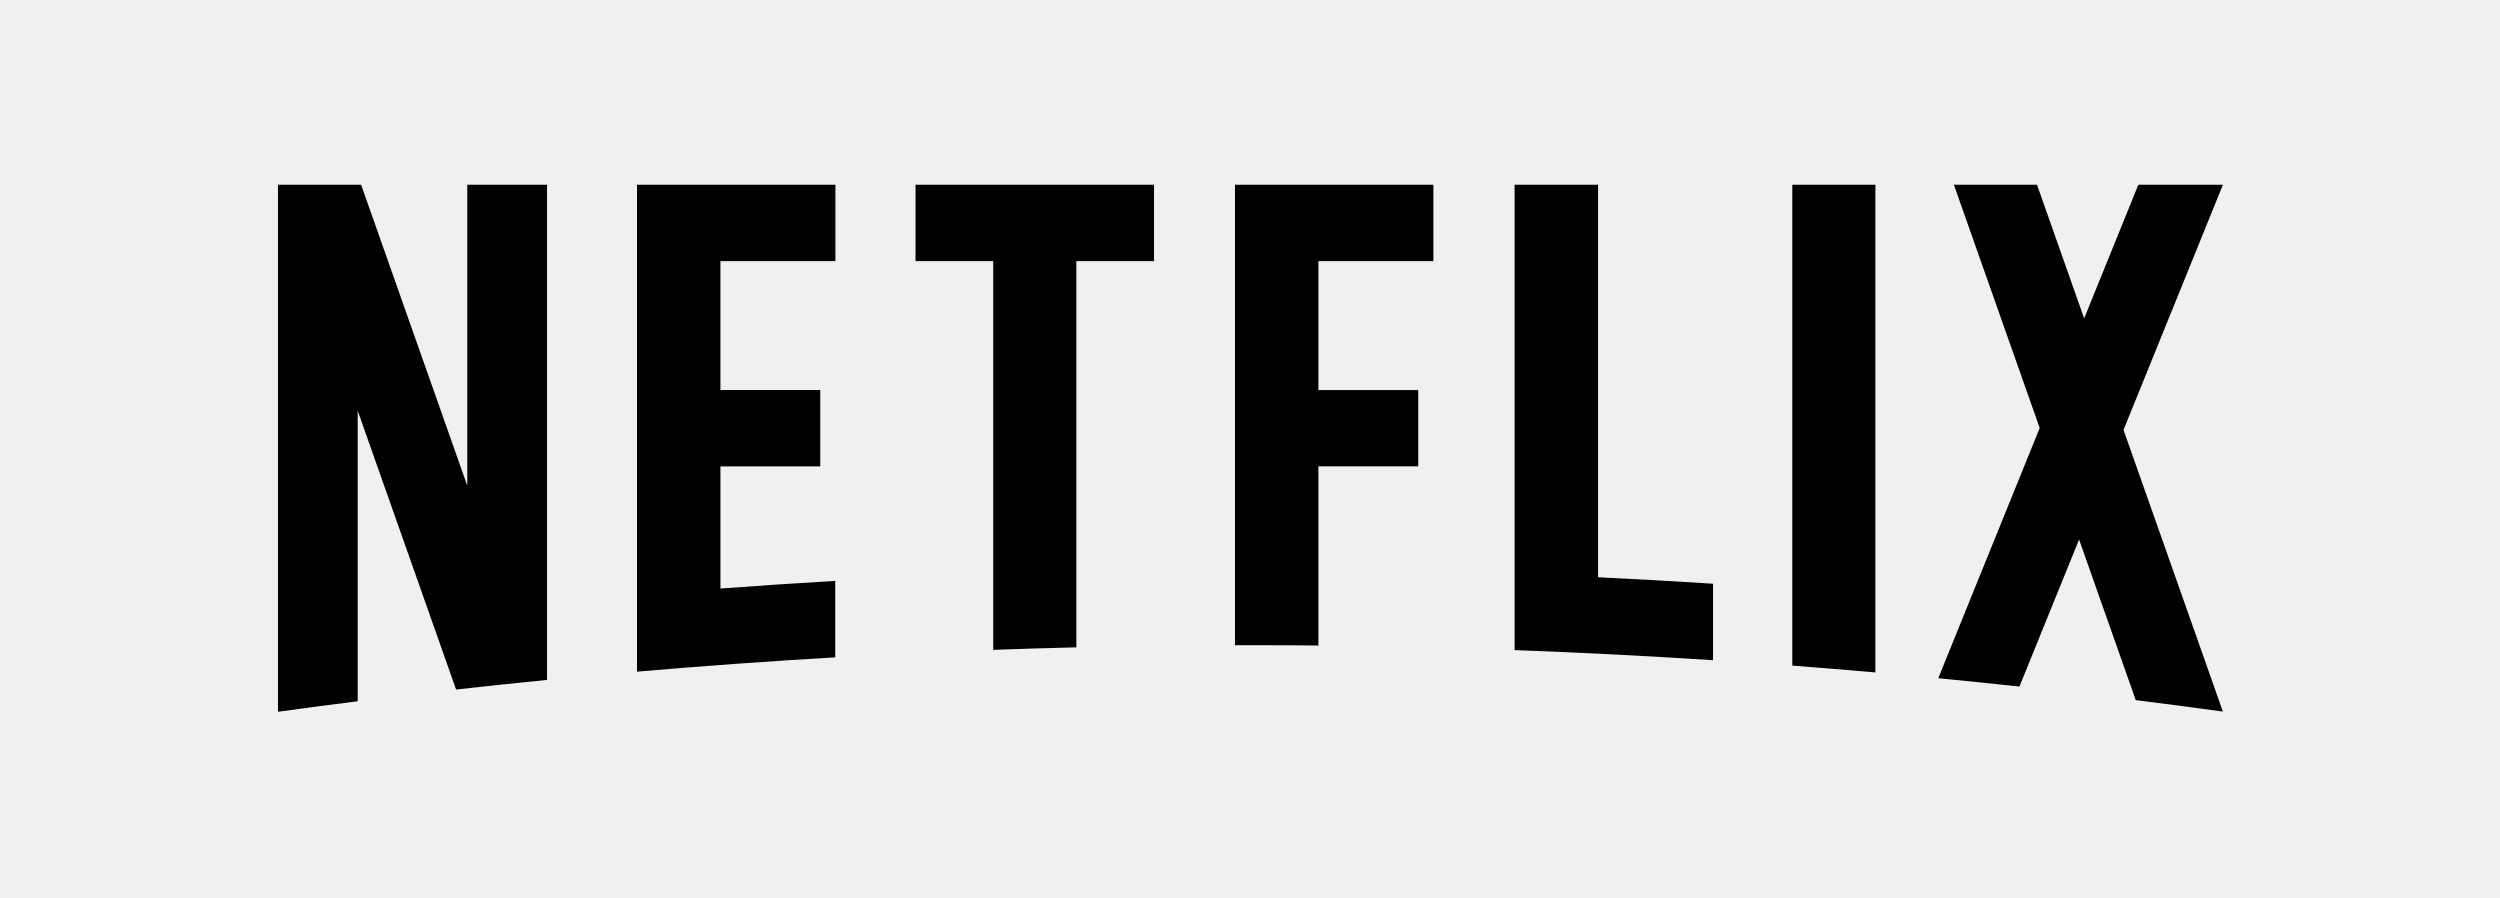
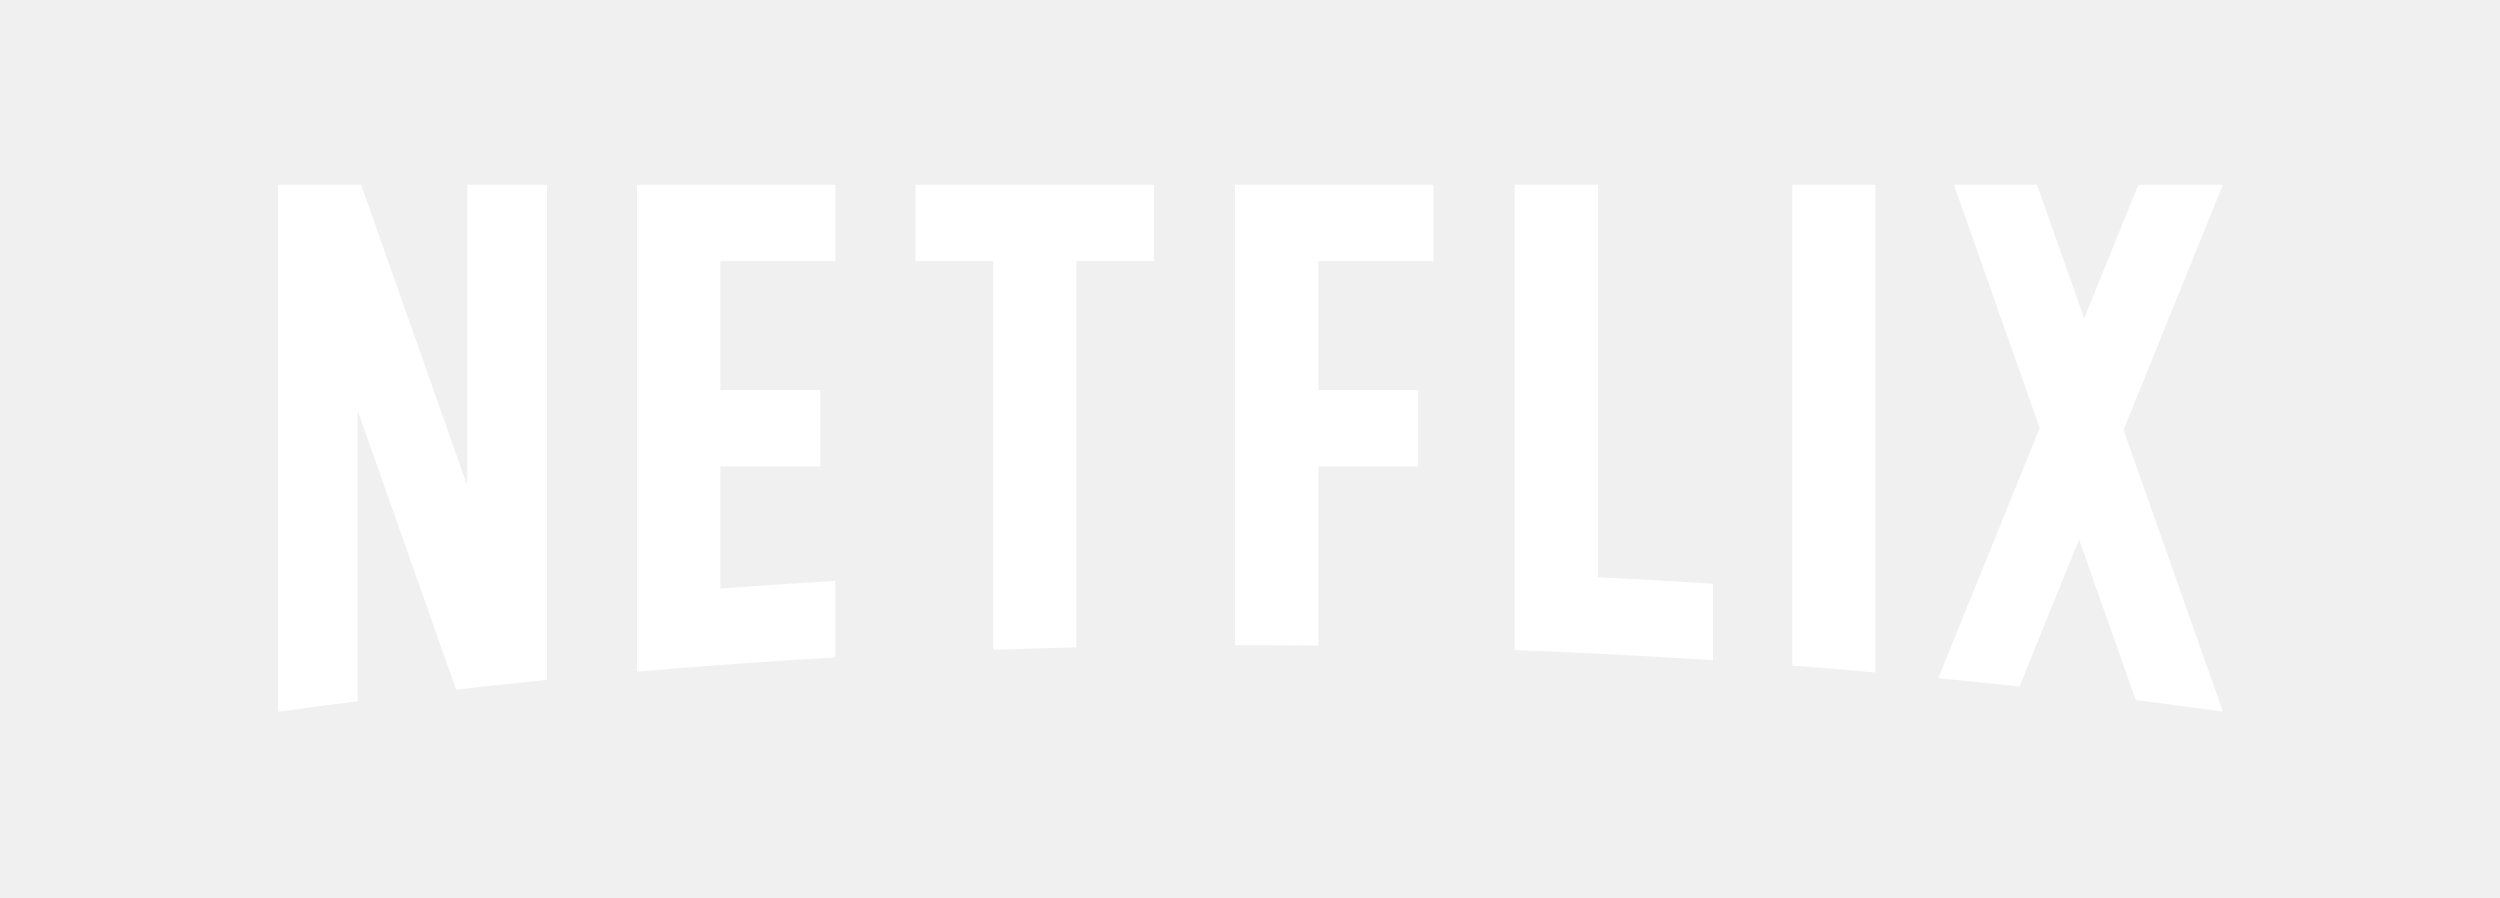
<svg xmlns="http://www.w3.org/2000/svg" viewBox="0 0 2761 991">
-   <path d="M2140.629 749.008c29.915 2.896 59.815 6.007 89.644 9.225l65.859-162.412 62.6 177.393a7894.176 7894.176 0 0196.232 12.643l-109.75-311.073L2455 204.021h-92.981l-.967 1.33-59.307 146.273-52.068-147.581h-91.807l94.779 268.625-112.013 276.34h-.007zm-69.432-6.364V204.02h-91.77v531.064c30.609 2.36 61.233 4.892 91.77 7.552v.007zm-689.374-30.12c24.774 0 49.52.186 74.222.386V515.03h110.244v-84.267h-110.237V288.388h126.97v-84.367h-219.099v508.575c5.95 0 11.929-.093 17.9-.072zm-284.928 5.149a8147.87 8147.87 0 0191.82-2.746V288.402h85.779v-84.36h-263.377v84.36h85.792v429.27h-.014zm-701.862 56.793V453.568l108.662 307.94a7954.136 7954.136 0 01100.442-10.605V204.03h-88.055v332.396L398.828 204.03H307V786h.551c29.092-4.019 58.284-7.837 87.482-11.534zM922.625 288.38v-84.352h-219.12v537.757a7890.227 7890.227 0 01218.941-15.81v-84.432a7642.138 7642.138 0 00-126.805 8.445V515.066h110.244v-84.317H795.64V288.38h126.984zm842.27 349.13V204h-92.171v513.98c73.32 2.69 146.352 6.436 219.142 11.156v-84.481a8007.367 8007.367 0 00-126.97-7.151v.007z" fill="currentColor" fill-rule="nonzero" />
+   <path d="M2140.629 749.008c29.915 2.896 59.815 6.007 89.644 9.225l65.859-162.412 62.6 177.393a7894.176 7894.176 0 0196.232 12.643l-109.75-311.073L2455 204.021h-92.981l-.967 1.33-59.307 146.273-52.068-147.581h-91.807l94.779 268.625-112.013 276.34h-.007zm-69.432-6.364V204.02h-91.77v531.064c30.609 2.36 61.233 4.892 91.77 7.552v.007zm-689.374-30.12c24.774 0 49.52.186 74.222.386V515.03h110.244v-84.267h-110.237V288.388h126.97v-84.367h-219.099v508.575c5.95 0 11.929-.093 17.9-.072zm-284.928 5.149a8147.87 8147.87 0 0191.82-2.746V288.402h85.779v-84.36h-263.377v84.36h85.792v429.27h-.014zm-701.862 56.793V453.568l108.662 307.94a7954.136 7954.136 0 01100.442-10.605V204.03h-88.055v332.396L398.828 204.03H307V786h.551c29.092-4.019 58.284-7.837 87.482-11.534zM922.625 288.38v-84.352h-219.12v537.757a7890.227 7890.227 0 01218.941-15.81v-84.432a7642.138 7642.138 0 00-126.805 8.445V515.066h110.244v-84.317H795.64V288.38h126.984zm842.27 349.13V204h-92.171v513.98c73.32 2.69 146.352 6.436 219.142 11.156v-84.481a8007.367 8007.367 0 00-126.97-7.151v.007z" fill="#fff" fill-rule="nonzero" />
</svg>
